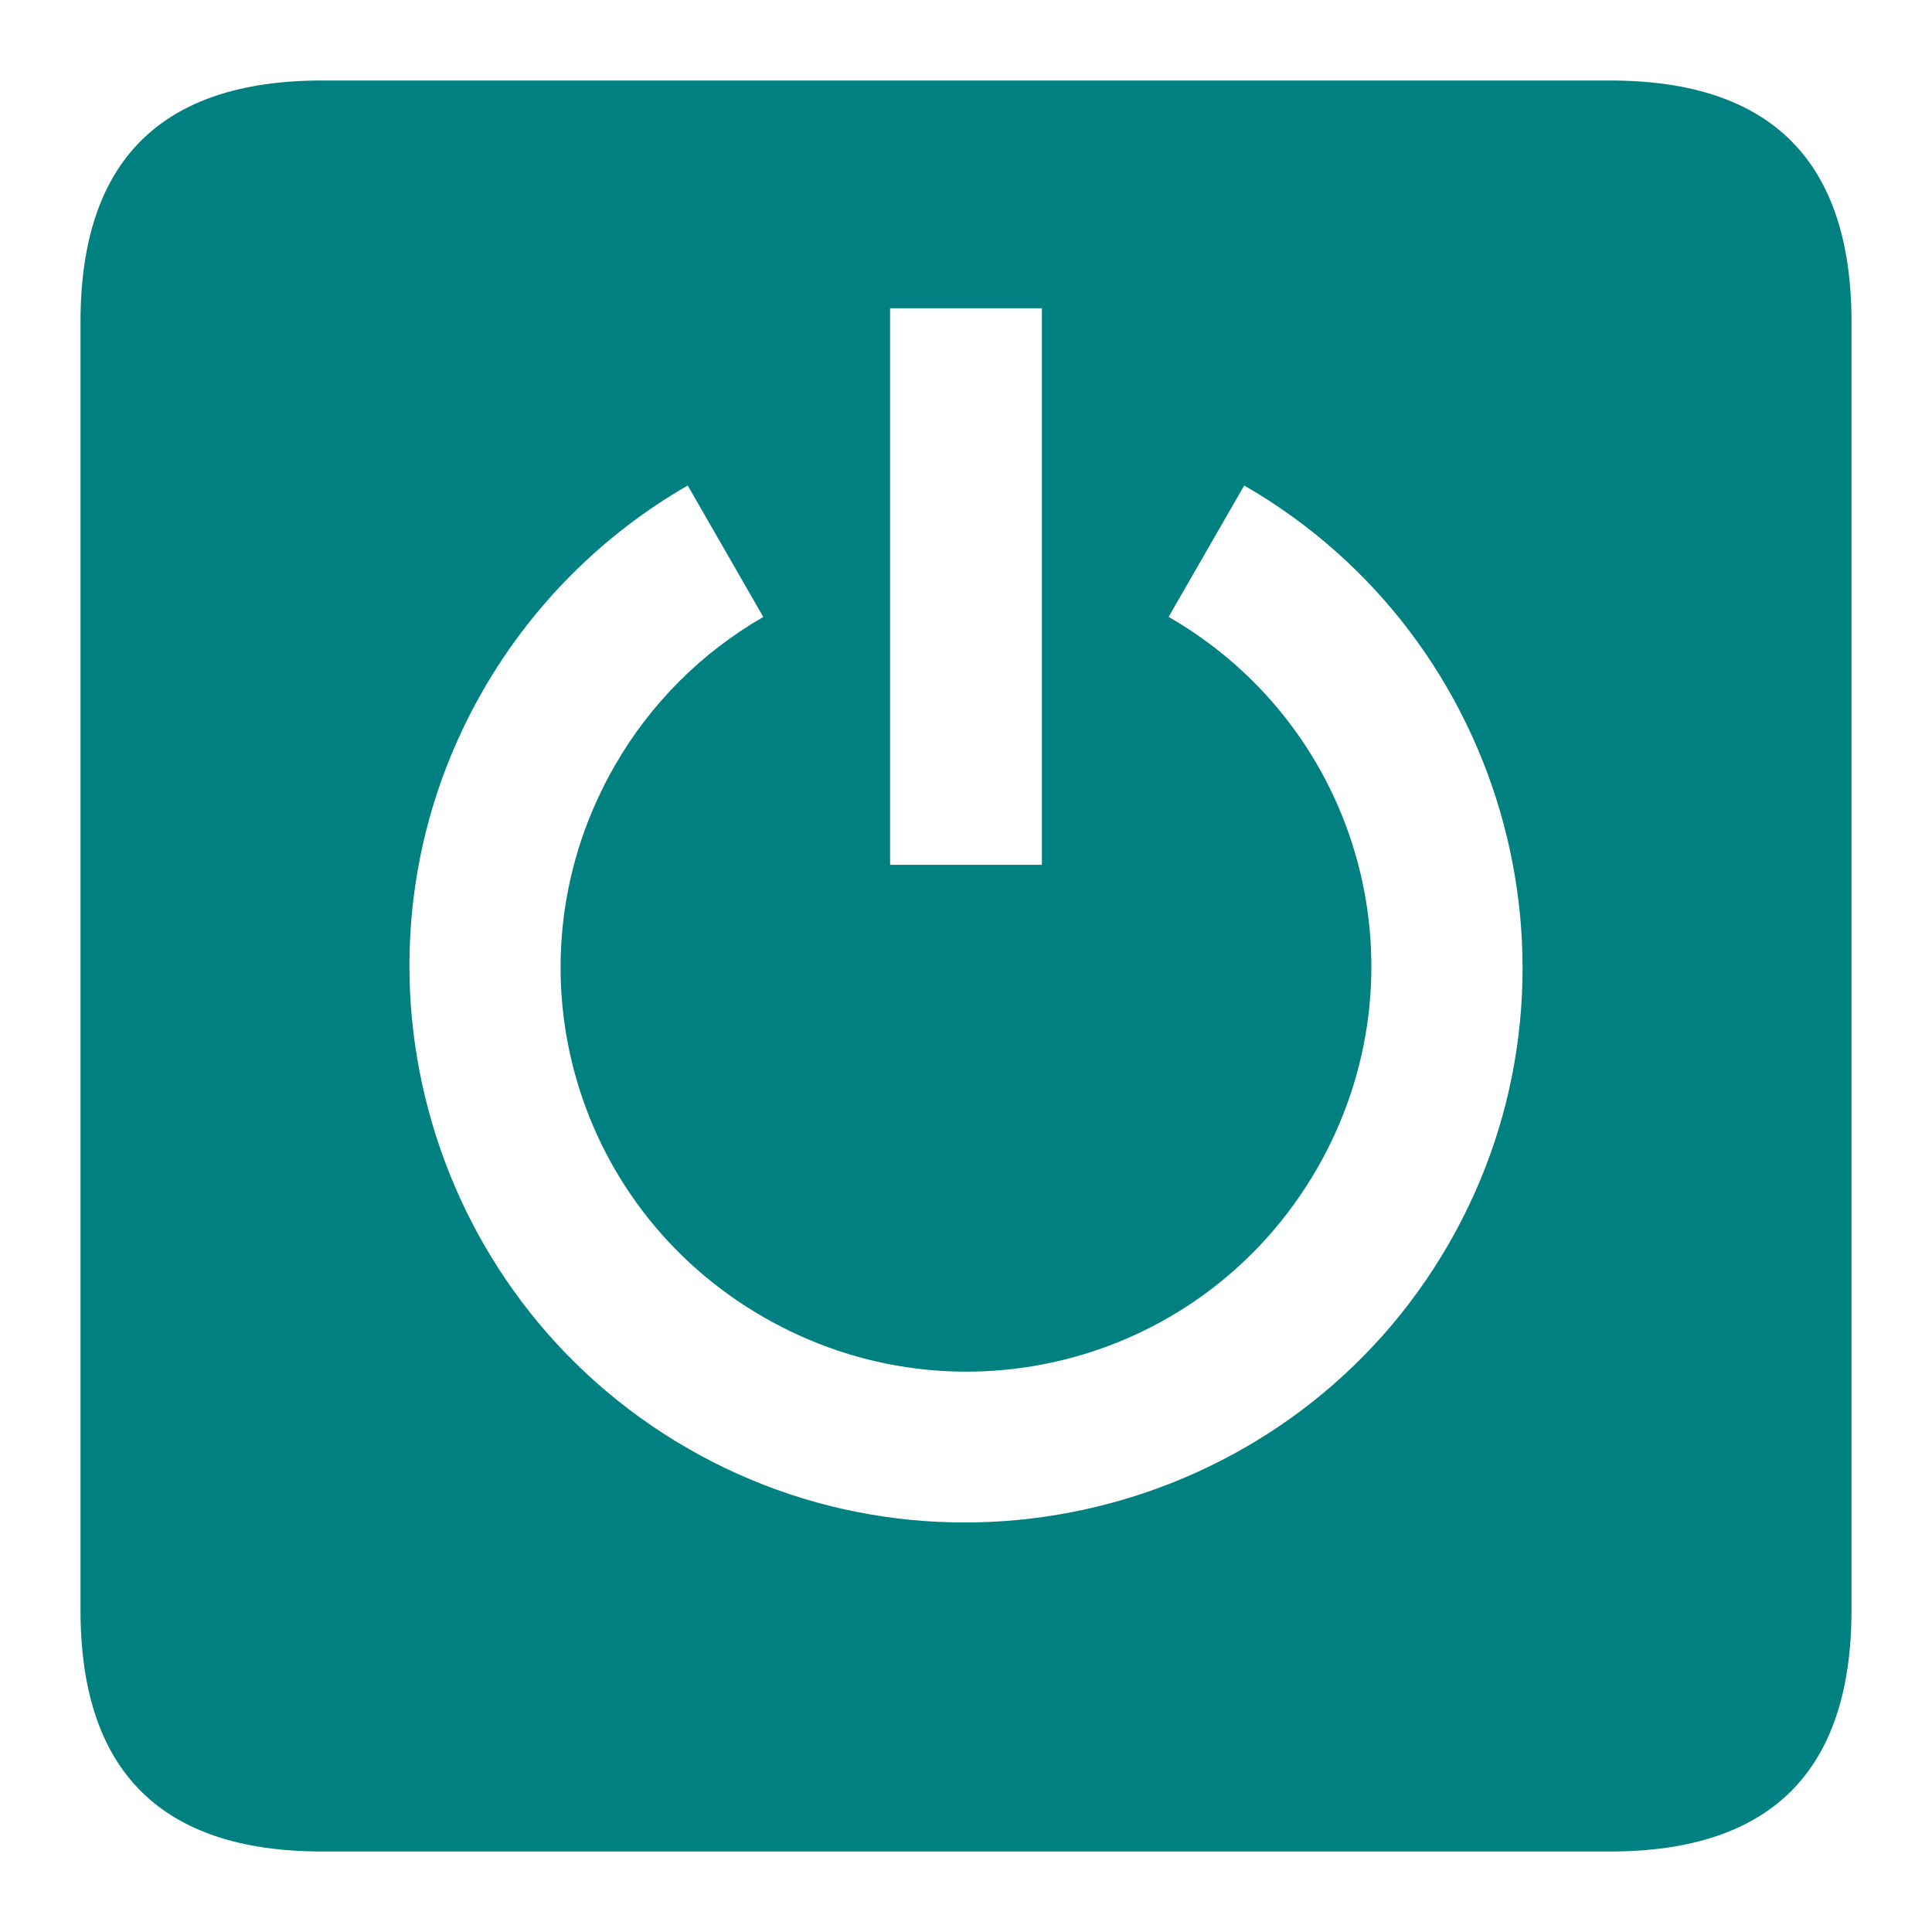
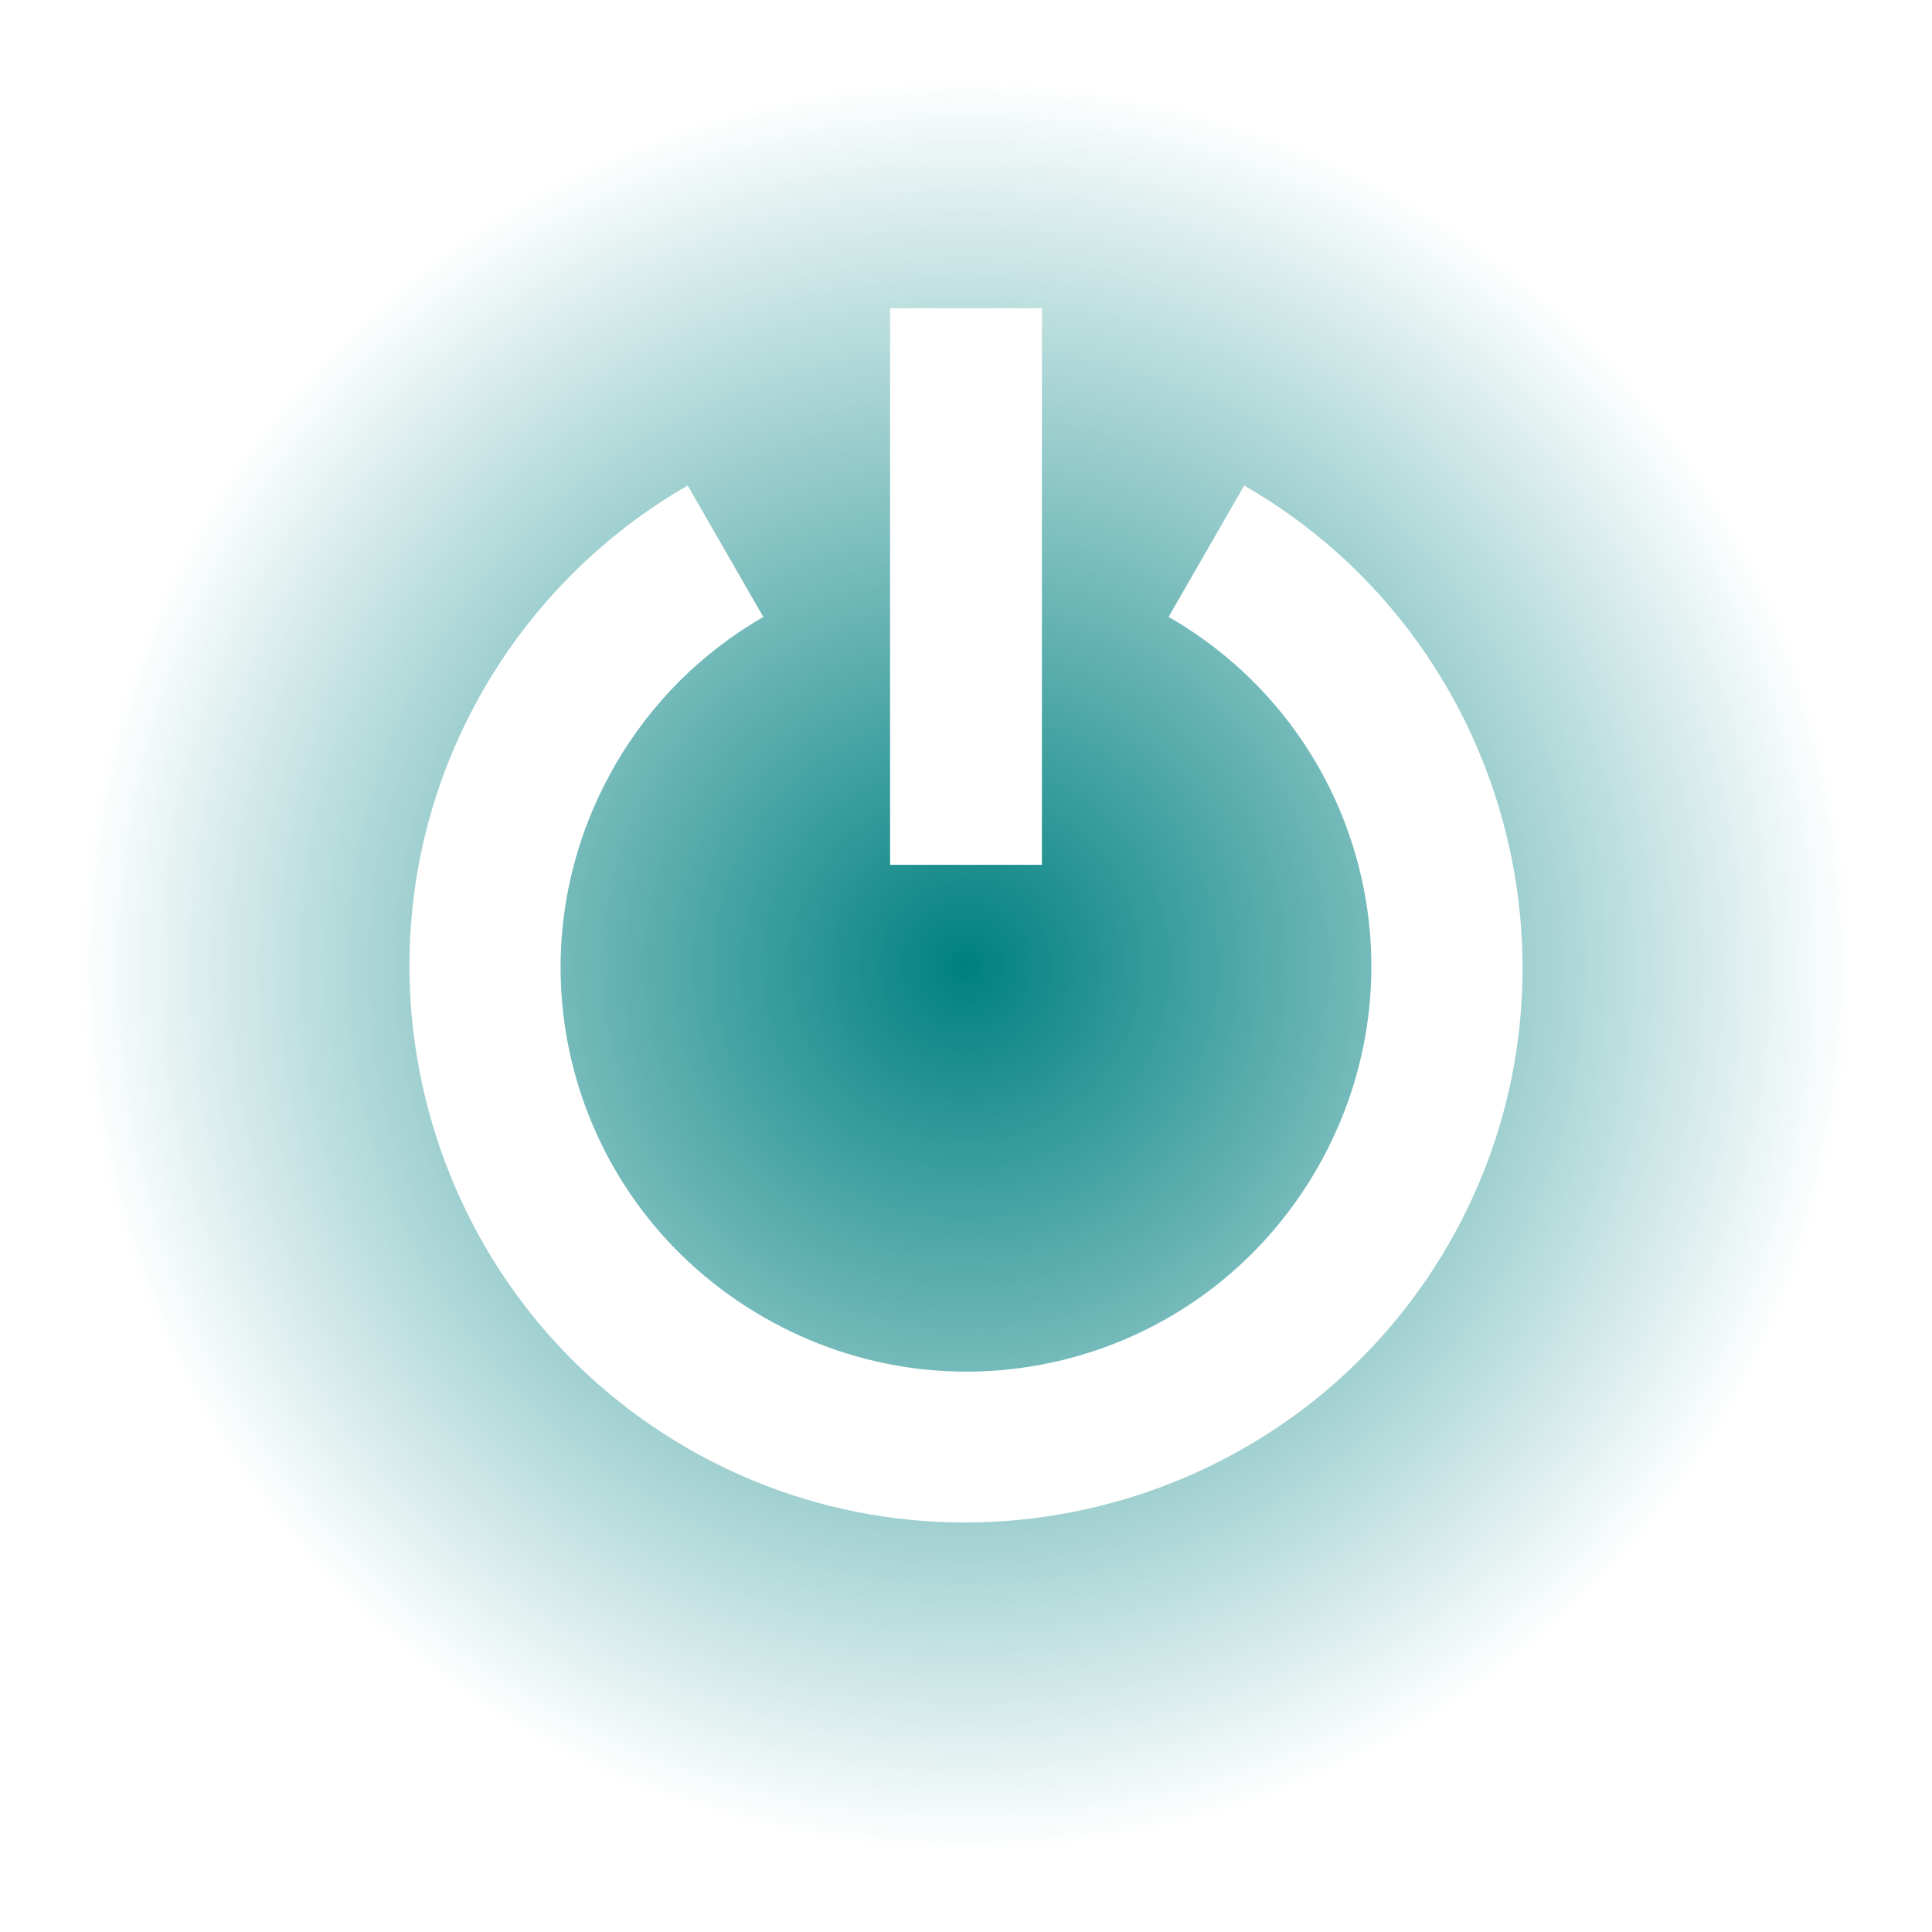
<svg xmlns="http://www.w3.org/2000/svg" xmlns:xlink="http://www.w3.org/1999/xlink" id="svg3738" height="24" width="24" version="1.1">
  <defs id="defs8">
+     <linearGradient id="linearGradient956">
+       <stop style="stop-color:#008080;stop-opacity:1;" offset="0" id="stop952" />
+       <stop style="stop-color:#008080;stop-opacity:0;" offset="1" id="stop954" />
+     </linearGradient>
+     <linearGradient id="linearGradient948">
+       <stop style="stop-color:#008080;stop-opacity:1;" offset="0" id="stop944" />
+       <stop style="stop-color:#008080;stop-opacity:0;" offset="1" id="stop946" />
+     </linearGradient>
+     <linearGradient id="linearGradient940">
+       <stop style="stop-color:#008080;stop-opacity:1;" offset="0" id="stop936" />
+       <stop style="stop-color:#008080;stop-opacity:0;" offset="1" id="stop938" />
+     </linearGradient>
+     <linearGradient id="linearGradient932">
+       <stop style="stop-color:#008080;stop-opacity:1;" offset="0" id="stop928" />
+       <stop style="stop-color:#008080;stop-opacity:0;" offset="1" id="stop930" />
+     </linearGradient>
+     <linearGradient id="linearGradient924">
+       <stop style="stop-color:#008080;stop-opacity:1;" offset="0" id="stop920" />
+       <stop style="stop-color:#008080;stop-opacity:0;" offset="1" id="stop922" />
+     </linearGradient>
+     <linearGradient id="linearGradient916">
+       <stop style="stop-color:#008080;stop-opacity:1;" offset="0" id="stop912" />
+       <stop style="stop-color:#008080;stop-opacity:0;" offset="1" id="stop914" />
+     </linearGradient>
+     <linearGradient id="linearGradient908">
+       <stop style="stop-color:#008080;stop-opacity:1;" offset="0" id="stop904" />
+       <stop style="stop-color:#008080;stop-opacity:0;" offset="1" id="stop906" />
+     </linearGradient>
+     <linearGradient id="linearGradient900">
+       <stop style="stop-color:#008080;stop-opacity:1;" offset="0" id="stop896" />
+       <stop style="stop-color:#008080;stop-opacity:0;" offset="1" id="stop898" />
+     </linearGradient>
+     <linearGradient id="linearGradient892">
+       <stop style="stop-color:#008080;stop-opacity:1;" offset="0" id="stop888" />
+       <stop style="stop-color:#008080;stop-opacity:0;" offset="1" id="stop890" />
+     </linearGradient>
+     <linearGradient id="linearGradient884">
+       <stop style="stop-color:#008080;stop-opacity:1;" offset="0" id="stop880" />
+       <stop style="stop-color:#008080;stop-opacity:0;" offset="1" id="stop882" />
+     </linearGradient>
    <linearGradient id="linearGradient4300-1">
      <stop id="stop4302-0" offset="0" style="stop-color:#8e44ad;stop-opacity:1" />
      <stop id="stop4304-6" offset="1" style="stop-color:#9b59b6;stop-opacity:1" />
    </linearGradient>
    <linearGradient id="linearGradient4227">
      <stop style="stop-color:#292c2f;stop-opacity:1" offset="0" id="stop4229" />
      <stop style="stop-color:#000000;stop-opacity:0;" offset="1" id="stop4231" />
    </linearGradient>
    <linearGradient id="linearGradient4298">
      <stop style="stop-color:#b985ce;stop-opacity:1" offset="0" id="stop4300" />
      <stop style="stop-color:#e2cdeb;stop-opacity:1" offset="1" id="stop4302" />
    </linearGradient>
    <linearGradient id="linearGradient4143">
      <stop id="stop4145" offset="0" style="stop-color:#197cf1;stop-opacity:1" />
      <stop id="stop4147" offset="1" style="stop-color:#20bcfa;stop-opacity:1" />
    </linearGradient>
    <linearGradient id="linearGradient4290">
      <stop style="stop-color:#7cbaf8;stop-opacity:1" offset="0" id="stop4292" />
      <stop style="stop-color:#f4fcff;stop-opacity:1" offset="1" id="stop4326" />
    </linearGradient>
    <linearGradient gradientUnits="userSpaceOnUse" y2="23" x2="23" y1="9" x1="9" id="linearGradient5159" xlink:href="#linearGradient4227" gradientTransform="translate(513,529.3622)" />
    <linearGradient gradientUnits="userSpaceOnUse" y2="24" x2="24" y1="9" x1="9" id="linearGradient5161" xlink:href="#linearGradient4227" gradientTransform="translate(353,529.3622)" />
    <linearGradient xlink:href="#linearGradient4143" id="linearGradient5163" gradientUnits="userSpaceOnUse" x1="400.571" y1="545.798" x2="400.571" y2="517.798" gradientTransform="matrix(1.071428,0,0,1.071428,67.81633,-24.42134)" />
    <linearGradient gradientUnits="userSpaceOnUse" y2="23" x2="23" y1="9" x1="9" id="linearGradient5165" xlink:href="#linearGradient4227" gradientTransform="translate(481,529.3622)" />
    <linearGradient xlink:href="#linearGradient4290" id="linearGradient5167" gradientUnits="userSpaceOnUse" gradientTransform="translate(-403.8829,-580.9018)" x1="579.883" y1="604.902" x2="579.883" y2="588.902" />
    <linearGradient gradientUnits="userSpaceOnUse" y2="24" x2="25" y1="8" x1="9" id="linearGradient5169" xlink:href="#linearGradient4227" gradientTransform="translate(385,529.3622)" />
    <linearGradient gradientUnits="userSpaceOnUse" y2="517.798" x2="400.571" y1="545.798" x1="400.571" id="linearGradient5171" xlink:href="#linearGradient4143" gradientTransform="matrix(1.071428,0,0,1.071428,131.8163,-24.42134)" />
    <linearGradient gradientUnits="userSpaceOnUse" y2="25" x2="25" y1="9" x1="9" id="linearGradient5173" xlink:href="#linearGradient4227" gradientTransform="translate(545,529.3622)" />
    <linearGradient gradientUnits="userSpaceOnUse" y2="9" x2="16" y1="23" x1="16" id="linearGradient5175" xlink:href="#linearGradient4290" gradientTransform="translate(545,529.3622)" />
    <linearGradient gradientTransform="translate(449,529.3622)" xlink:href="#linearGradient4227" id="linearGradient5177" x1="9" y1="9" x2="23" y2="23" gradientUnits="userSpaceOnUse" />
    <linearGradient gradientUnits="userSpaceOnUse" y2="517.798" x2="400.571" y1="545.798" x1="400.571" id="linearGradient5179" xlink:href="#linearGradient4300-1" gradientTransform="matrix(1.071428,0,0,1.071428,-92.18367,-24.42134)" />
    <linearGradient gradientUnits="userSpaceOnUse" y2="24" x2="24" y1="9" x1="9" id="linearGradient5181" xlink:href="#linearGradient4227" gradientTransform="translate(321,529.3622)" />
    <linearGradient gradientUnits="userSpaceOnUse" y2="9" x2="16" y1="23" x1="16" id="linearGradient5183" xlink:href="#linearGradient4298" gradientTransform="translate(321,529.3622)" />
    <clipPath id="clipPath3824-3-5" clipPathUnits="userSpaceOnUse">
      <path id="path3826-8-9" d="m 205,183.36 0,33 27,0 0,-33 -27,0 z m 12.562,4.406 1.609,1.578 4.688,4.688 0.641,0.672 -0.641,0.672 -4.422,4.422 0,0.125 4.422,4.422 0.641,0.672 -0.641,0.672 -4.688,4.688 -1.609,1.578 0,-2.25 0,-8.031 -4.016,4.016 -1.344,-1.344 4.484,-4.484 -4.484,-4.484 1.344,-1.344 4.016,4.016 0,-8.031 0,-2.25 z m 1.875,4.531 0,4.812 2.406,-2.406 -2.406,-2.406 z m 0,10.312 0,4.812 2.406,-2.406 -2.406,-2.406 z" style="color:#000000;opacity:0.581;fill:#ff0000" />
    </clipPath>
+     <radialGradient xlink:href="#linearGradient884" id="radialGradient886" cx="12" cy="12" fx="12" fy="12" r="11" gradientUnits="userSpaceOnUse" />
+     <radialGradient xlink:href="#linearGradient892" id="radialGradient894" cx="42" cy="12" fx="42" fy="12" r="11" gradientUnits="userSpaceOnUse" />
+     <radialGradient xlink:href="#linearGradient900" id="radialGradient902" cx="72" cy="12" fx="72" fy="12" r="11" gradientUnits="userSpaceOnUse" />
+     <radialGradient xlink:href="#linearGradient908" id="radialGradient910" cx="102" cy="12" fx="102" fy="12" r="11" gradientUnits="userSpaceOnUse" />
+     <radialGradient xlink:href="#linearGradient916" id="radialGradient918" cx="132" cy="12" fx="132" fy="12" r="11" gradientUnits="userSpaceOnUse" />
+     <radialGradient xlink:href="#linearGradient924" id="radialGradient926" cx="162" cy="12" fx="162" fy="12" r="11" gradientUnits="userSpaceOnUse" />
+     <radialGradient xlink:href="#linearGradient932" id="radialGradient934" cx="192" cy="12" fx="192" fy="12" r="11" gradientUnits="userSpaceOnUse" />
+     <radialGradient xlink:href="#linearGradient940" id="radialGradient942" cx="222" cy="12" fx="222" fy="12" r="11" gradientUnits="userSpaceOnUse" />
+     <radialGradient xlink:href="#linearGradient948" id="radialGradient950" cx="252" cy="12" fx="252" fy="12" r="11" gradientUnits="userSpaceOnUse" />
+     <radialGradient xlink:href="#linearGradient956" id="radialGradient958" cx="282" cy="12" fx="282" fy="12" r="11" gradientUnits="userSpaceOnUse" />
  </defs>
  <path id="path5169" style="display:none;fill:#cccccc" d="m 218,184.86 c -9,0 -10,0 -10,6 l 0,18 c 0,6 1,6 10,6 l 1,0 c 9,0 10,0 10,-6 l 0,-18 c 0,-6 -1,-6 -10,-6 z" clip-path="url(#clipPath3824-3-5)" transform="matrix(0.5333333,0,0,0.5333333,71.46667,-94.59201)" />
  <text xml:space="preserve" style="font-style:normal;font-weight:normal;line-height:0%;font-family:sans-serif;letter-spacing:0px;word-spacing:0px;fill:#000000;fill-opacity:1;stroke:none;stroke-width:1px;stroke-linecap:butt;stroke-linejoin:miter;stroke-opacity:1" x="253" y="-3" id="text5604">
    <tspan id="tspan5606" x="253" y="-3" style="font-size:40px;line-height:1.25"> </tspan>
  </text>
  <text xml:space="preserve" style="font-style:normal;font-weight:normal;line-height:0%;font-family:sans-serif;letter-spacing:0px;word-spacing:0px;fill:#000000;fill-opacity:1;stroke:none;stroke-width:1px;stroke-linecap:butt;stroke-linejoin:miter;stroke-opacity:1" x="253" y="-3" id="text5604-1">
    <tspan id="tspan5606-5" x="253" y="-3" style="font-size:40px;line-height:1.25"> </tspan>
  </text>
  <g id="system-log-out">
    <rect y="0" x="30" height="24" width="24" id="rect4570-7" style="color:#000000;display:inline;overflow:visible;visibility:visible;opacity:0.01;fill:#000000;fill-opacity:0.004;stroke:none;stroke-width:5;marker:none;enable-background:accumulate" />
-     <path d="m 34,1 16,0 c 2,0 3,1 3,3 l 0,16 c 0,2 -1,3 -3,3 l -16,0 c -2,0 -3,-1 -3,-3 L 31,4 c 0,-2 1,-3 3,-3 z m 12.193,5.515 c -2.478,-1.902 -5.931,-1.902 -8.409,0 -3.019,2.318 -3.593,6.672 -1.277,9.692 2.316,3.021 6.667,3.596 9.686,1.278 L 45.046,15.987 c -2.211,1.697 -5.351,1.285 -7.047,-0.927 -1.696,-2.212 -1.278,-5.348 0.932,-7.046 1.808,-1.388 4.306,-1.394 6.114,-0.005 l 1.147,-1.493 z m 0.415,2.591 c -0.11,0.066 -0.165,0.948 -0.192,1.952 l -3.166,0 0,1.884 3.166,0 c 0.027,1.004 0.082,1.886 0.192,1.952 0.289,0.174 4.82,-2.547 4.82,-2.894 0,-0.347 -4.531,-3.068 -4.82,-2.894 z" style="color:#000000;display:inline;overflow:visible;visibility:visible;fill:#008080;fill-opacity:1;fill-rule:evenodd;stroke:none;stroke-width:9;marker:none;enable-background:accumulate" id="rect4747-6-8" />
+     <path d="m 34,1 16,0 c 2,0 3,1 3,3 l 0,16 c 0,2 -1,3 -3,3 l -16,0 c -2,0 -3,-1 -3,-3 L 31,4 c 0,-2 1,-3 3,-3 z m 12.193,5.515 c -2.478,-1.902 -5.931,-1.902 -8.409,0 -3.019,2.318 -3.593,6.672 -1.277,9.692 2.316,3.021 6.667,3.596 9.686,1.278 L 45.046,15.987 c -2.211,1.697 -5.351,1.285 -7.047,-0.927 -1.696,-2.212 -1.278,-5.348 0.932,-7.046 1.808,-1.388 4.306,-1.394 6.114,-0.005 l 1.147,-1.493 z m 0.415,2.591 c -0.11,0.066 -0.165,0.948 -0.192,1.952 l -3.166,0 0,1.884 3.166,0 c 0.027,1.004 0.082,1.886 0.192,1.952 0.289,0.174 4.82,-2.547 4.82,-2.894 0,-0.347 -4.531,-3.068 -4.82,-2.894 z" style="color:#000000;display:inline;overflow:visible;visibility:visible;fill:url(#radialGradient894);fill-opacity:1;fill-rule:evenodd;stroke:none;stroke-width:9;marker:none;enable-background:accumulate" id="rect4747-6-8" />
  </g>
  <g id="system-reboot">
    <rect y="0" x="60" height="24" width="24" id="rect4570-72" style="color:#000000;display:inline;overflow:visible;visibility:visible;opacity:0.01;fill:#000000;fill-opacity:0.004;stroke:none;stroke-width:5;marker:none;enable-background:accumulate" />
-     <path d="m 64,1 16,0 c 2,0 3,1 3,3 l 0,16 c 0,2 -1,3 -3,3 l -16,0 c -2,0 -3,-1 -3,-3 L 61,4 c 0,-2 1,-3 3,-3 z m 7.988,4.091 c -1.769,-7.86e-4 -3.537,0.671 -4.882,2.018 -2.688,2.693 -2.69,7.086 0,9.78 2.69,2.694 7.075,2.698 9.763,0.005 l -1.332,-1.337 c -1.969,1.972 -5.128,1.971 -7.098,-7.86e-4 -1.969,-1.973 -1.97,-5.138 -0.002,-7.11 1.907,-1.91 4.928,-1.963 6.906,-0.172 -0.788,0.824 -1.466,1.586 -1.432,1.725 0.087,0.348 5.546,1.713 5.807,1.452 C 79.98,11.19 78.616,5.73 78.267,5.643 78.137,5.61 77.446,6.221 76.682,6.944 75.362,5.715 73.677,5.093 71.988,5.092 Z" style="color:#000000;display:inline;overflow:visible;visibility:visible;fill:#008080;fill-opacity:1;fill-rule:evenodd;stroke:none;stroke-width:3;marker:none;enable-background:accumulate" id="path4984-0-94-2" />
+     <path d="m 64,1 16,0 c 2,0 3,1 3,3 l 0,16 c 0,2 -1,3 -3,3 l -16,0 c -2,0 -3,-1 -3,-3 L 61,4 c 0,-2 1,-3 3,-3 z m 7.988,4.091 c -1.769,-7.86e-4 -3.537,0.671 -4.882,2.018 -2.688,2.693 -2.69,7.086 0,9.78 2.69,2.694 7.075,2.698 9.763,0.005 l -1.332,-1.337 c -1.969,1.972 -5.128,1.971 -7.098,-7.86e-4 -1.969,-1.973 -1.97,-5.138 -0.002,-7.11 1.907,-1.91 4.928,-1.963 6.906,-0.172 -0.788,0.824 -1.466,1.586 -1.432,1.725 0.087,0.348 5.546,1.713 5.807,1.452 C 79.98,11.19 78.616,5.73 78.267,5.643 78.137,5.61 77.446,6.221 76.682,6.944 75.362,5.715 73.677,5.093 71.988,5.092 Z" style="color:#000000;display:inline;overflow:visible;visibility:visible;fill:url(#radialGradient902);fill-opacity:1;fill-rule:evenodd;stroke:none;stroke-width:3;marker:none;enable-background:accumulate" id="path4984-0-94-2" />
  </g>
  <g id="system-shutdown">
    <rect y="0" x="0" height="24" width="24" id="rect4570" style="color:#000000;display:inline;overflow:visible;visibility:visible;opacity:0.01;fill:#000000;fill-opacity:0.004;stroke:none;stroke-width:5;marker:none;enable-background:accumulate" />
-     <path d="m 11.057,3.829 1.886,0 0,6.914 -1.886,0 z M 8.543,6.031 c -1.052,0.606 -1.927,1.48 -2.534,2.53 -1.905,3.293 -0.765,7.53 2.534,9.431 3.299,1.901 7.543,0.763 9.448,-2.53 1.905,-3.293 0.765,-7.53 -2.535,-9.431 l -0.939,1.632 c 2.416,1.392 3.233,4.45 1.839,6.862 -1.395,2.411 -4.458,3.228 -6.874,1.835 C 7.067,14.968 6.249,11.91 7.644,9.499 8.085,8.736 8.718,8.104 9.482,7.664 Z M 4,1 20,1 c 2,0 3,1 3,3 l 0,16 c 0,2 -1,3 -3,3 L 4,23 C 2,23 1,22 1,20 L 1,4 C 1,2 2,1 4,1 Z" style="color:#000000;display:inline;overflow:visible;visibility:visible;fill:#008080;fill-opacity:1;fill-rule:evenodd;stroke:none;stroke-width:9;marker:none;enable-background:accumulate" id="rect4747-1-3-0" />
+     <path d="m 11.057,3.829 1.886,0 0,6.914 -1.886,0 z M 8.543,6.031 c -1.052,0.606 -1.927,1.48 -2.534,2.53 -1.905,3.293 -0.765,7.53 2.534,9.431 3.299,1.901 7.543,0.763 9.448,-2.53 1.905,-3.293 0.765,-7.53 -2.535,-9.431 l -0.939,1.632 c 2.416,1.392 3.233,4.45 1.839,6.862 -1.395,2.411 -4.458,3.228 -6.874,1.835 C 7.067,14.968 6.249,11.91 7.644,9.499 8.085,8.736 8.718,8.104 9.482,7.664 Z M 4,1 20,1 c 2,0 3,1 3,3 l 0,16 c 0,2 -1,3 -3,3 L 4,23 C 2,23 1,22 1,20 L 1,4 C 1,2 2,1 4,1 Z" style="color:#000000;display:inline;overflow:visible;visibility:visible;fill:url(#radialGradient886);fill-opacity:1;fill-rule:evenodd;stroke:none;stroke-width:9;marker:none;enable-background:accumulate" id="rect4747-1-3-0" />
  </g>
  <g id="system-lock-screen">
    <rect y="0" x="150" height="24" width="24" id="rect4570-7-5" style="color:#000000;display:inline;overflow:visible;visibility:visible;opacity:0.01;fill:#000000;fill-opacity:0.004;stroke:none;stroke-width:5;marker:none;enable-background:accumulate" />
-     <path d="m 154,1 16,0 c 2,0 3,1 3,3 l 0,16 c 0,2 -1,3 -3,3 l -16,0 c -2,0 -3,-1 -3,-3 l 0,-16 c 0,-2 1,-3 3,-3 z m 8,11 c 0.911,0 1.65,0.703 1.65,1.571 0,0.581 -0.332,1.087 -0.825,1.359 l 0,2.046 -1.65,0 0,-2.046 c -0.493,-0.272 -0.825,-0.778 -0.825,-1.359 0,-0.868 0.739,-1.571 1.65,-1.571 z m 0,-7.071 c -1.969,0 -3.576,1.53 -3.576,3.405 l 0,1.888 c -1.651,0.133 -1.91,0.606 -1.924,2.328 l 0,2.07 0,2.069 c 0.02,2.364 0.468,2.383 4.4,2.383 l 2.201,0 c 3.931,0 4.38,-0.02 4.4,-2.383 l 0,-2.069 0,-2.07 c -0.015,-1.722 -0.274,-2.195 -1.924,-2.328 l 0,-1.888 c -7.9e-4,-1.875 -1.607,-3.405 -3.576,-3.405 z m 0,1.309 c 1.231,0 2.201,0.924 2.201,2.096 l 0,1.837 c -0.338,-0.003 -0.69,-0.005 -1.1,-0.005 l -2.201,0 c -0.41,0 -0.761,7.85e-4 -1.099,0.005 l 0,-1.837 c 0,-1.172 0.968,-2.096 2.199,-2.096 z" style="color:#000000;text-indent:0;text-transform:none;block-progression:tb;fill:#008080;fill-opacity:1;fill-rule:evenodd;color-rendering:auto;image-rendering:auto;shape-rendering:auto" id="rect5190-0-1" />
+     <path d="m 154,1 16,0 c 2,0 3,1 3,3 l 0,16 c 0,2 -1,3 -3,3 l -16,0 c -2,0 -3,-1 -3,-3 l 0,-16 c 0,-2 1,-3 3,-3 z m 8,11 c 0.911,0 1.65,0.703 1.65,1.571 0,0.581 -0.332,1.087 -0.825,1.359 l 0,2.046 -1.65,0 0,-2.046 c -0.493,-0.272 -0.825,-0.778 -0.825,-1.359 0,-0.868 0.739,-1.571 1.65,-1.571 z m 0,-7.071 c -1.969,0 -3.576,1.53 -3.576,3.405 l 0,1.888 c -1.651,0.133 -1.91,0.606 -1.924,2.328 l 0,2.07 0,2.069 c 0.02,2.364 0.468,2.383 4.4,2.383 l 2.201,0 c 3.931,0 4.38,-0.02 4.4,-2.383 l 0,-2.069 0,-2.07 c -0.015,-1.722 -0.274,-2.195 -1.924,-2.328 l 0,-1.888 c -7.9e-4,-1.875 -1.607,-3.405 -3.576,-3.405 z m 0,1.309 c 1.231,0 2.201,0.924 2.201,2.096 l 0,1.837 c -0.338,-0.003 -0.69,-0.005 -1.1,-0.005 l -2.201,0 c -0.41,0 -0.761,7.85e-4 -1.099,0.005 l 0,-1.837 c 0,-1.172 0.968,-2.096 2.199,-2.096 z" style="color:#000000;text-indent:0;text-transform:none;block-progression:tb;fill:url(#radialGradient926);fill-opacity:1;fill-rule:evenodd;color-rendering:auto;image-rendering:auto;shape-rendering:auto" id="rect5190-0-1" />
  </g>
  <g id="system-suspend">
    <rect y="0" x="180" height="24" width="24" id="rect4570-72-4" style="color:#000000;display:inline;overflow:visible;visibility:visible;opacity:0.01;fill:#000000;fill-opacity:0.004;stroke:none;stroke-width:5;marker:none;enable-background:accumulate" />
-     <path d="m 193.776,5.335 c -1.172,-0.315 -2.41,-0.316 -3.581,-0.003 -3.676,0.982 -5.865,4.784 -4.877,8.461 0.988,3.677 4.794,5.873 8.47,4.892 3.676,-0.982 5.865,-4.784 4.877,-8.461 l -1.818,0.49 c 0.724,2.693 -0.86,5.433 -3.552,6.152 -2.691,0.719 -5.435,-0.87 -6.158,-3.563 -0.724,-2.693 0.86,-5.433 3.552,-6.152 0.852,-0.228 1.745,-0.227 2.598,0.002 l 0.49,-1.818 z m -1.646,3.102 c 0.374,0.048 0.643,0.278 0.637,0.544 l 0.018,2.234 2.357,0 c 1.05,-0.011 1.004,1.582 -0.046,1.571 l -3.106,0 c -0.429,-3.1e-5 -0.776,-0.243 -0.776,-0.544 l 0,-3.262 c -0.008,-0.345 0.438,-0.608 0.922,-0.544 z M 184,1 200,1 c 2,0 3,1 3,3 l 0,16 c 0,2 -1,3 -3,3 l -16,0 c -2,0 -3,-1 -3,-3 l 0,-16 c 0,-2 1,-3 3,-3 z" style="color:#000000;font-style:normal;font-variant:normal;font-weight:normal;font-stretch:normal;font-size:xx-small;line-height:normal;font-family:sans-serif;-inkscape-font-specification:sans-serif;text-indent:0;text-align:start;text-decoration:none;text-decoration-line:none;letter-spacing:normal;word-spacing:normal;text-transform:none;direction:ltr;block-progression:tb;writing-mode:lr-tb;baseline-shift:baseline;text-anchor:start;clip-rule:nonzero;display:inline;overflow:visible;visibility:visible;color-interpolation:sRGB;color-interpolation-filters:linearRGB;fill:#008080;fill-opacity:1;fill-rule:evenodd;stroke:none;stroke-width:10.425;marker:none;color-rendering:auto;image-rendering:auto;shape-rendering:auto;text-rendering:auto;enable-background:accumulate" id="path13-9-1-11-0" />
+     <path d="m 193.776,5.335 c -1.172,-0.315 -2.41,-0.316 -3.581,-0.003 -3.676,0.982 -5.865,4.784 -4.877,8.461 0.988,3.677 4.794,5.873 8.47,4.892 3.676,-0.982 5.865,-4.784 4.877,-8.461 l -1.818,0.49 c 0.724,2.693 -0.86,5.433 -3.552,6.152 -2.691,0.719 -5.435,-0.87 -6.158,-3.563 -0.724,-2.693 0.86,-5.433 3.552,-6.152 0.852,-0.228 1.745,-0.227 2.598,0.002 l 0.49,-1.818 z m -1.646,3.102 c 0.374,0.048 0.643,0.278 0.637,0.544 l 0.018,2.234 2.357,0 c 1.05,-0.011 1.004,1.582 -0.046,1.571 l -3.106,0 c -0.429,-3.1e-5 -0.776,-0.243 -0.776,-0.544 l 0,-3.262 c -0.008,-0.345 0.438,-0.608 0.922,-0.544 z M 184,1 200,1 c 2,0 3,1 3,3 l 0,16 c 0,2 -1,3 -3,3 l -16,0 c -2,0 -3,-1 -3,-3 l 0,-16 c 0,-2 1,-3 3,-3 z" style="color:#000000;font-style:normal;font-variant:normal;font-weight:normal;font-stretch:normal;font-size:xx-small;line-height:normal;font-family:sans-serif;-inkscape-font-specification:sans-serif;text-indent:0;text-align:start;text-decoration:none;text-decoration-line:none;letter-spacing:normal;word-spacing:normal;text-transform:none;direction:ltr;block-progression:tb;writing-mode:lr-tb;baseline-shift:baseline;text-anchor:start;clip-rule:nonzero;display:inline;overflow:visible;visibility:visible;color-interpolation:sRGB;color-interpolation-filters:linearRGB;fill:url(#radialGradient934);fill-opacity:1;fill-rule:evenodd;stroke:none;stroke-width:10.425;marker:none;color-rendering:auto;image-rendering:auto;shape-rendering:auto;text-rendering:auto;enable-background:accumulate" id="path13-9-1-11-0" />
  </g>
  <g id="system-suspend-hibernate">
    <rect y="0" x="210" height="24" width="24" id="rect4570-7-1-0" style="color:#000000;display:inline;overflow:visible;visibility:visible;opacity:0.01;fill:#000000;fill-opacity:0.004;stroke:none;stroke-width:5;marker:none;enable-background:accumulate" />
-     <path d="m 223.776,5.335 c -1.172,-0.315 -2.41,-0.316 -3.581,-0.003 -3.676,0.982 -5.865,4.784 -4.877,8.461 0.988,3.677 4.794,5.873 8.47,4.892 3.676,-0.982 5.865,-4.784 4.877,-8.461 l -1.818,0.49 c 0.724,2.693 -0.86,5.433 -3.552,6.152 -2.691,0.719 -5.435,-0.87 -6.158,-3.563 -0.724,-2.693 0.86,-5.433 3.552,-6.152 0.852,-0.228 1.745,-0.227 2.598,0.002 l 0.49,-1.818 z m -1.646,3.102 c 0.374,0.048 0.643,0.278 0.637,0.544 l 0.018,2.234 2.357,0 c 1.05,-0.011 1.004,1.582 -0.046,1.571 l -3.106,0 c -0.429,-3.1e-5 -0.776,-0.243 -0.776,-0.544 l 0,-3.262 c -0.008,-0.345 0.438,-0.608 0.922,-0.544 z M 226.321,6.5 c -0.651,0 -1.179,0.528 -1.179,1.179 0,0.651 0.528,1.179 1.179,1.179 0.651,0 1.179,-0.528 1.179,-1.179 0,-0.651 -0.528,-1.179 -1.179,-1.179 z M 214,1 230,1 c 2,0 3,1 3,3 l 0,16 c 0,2 -1,3 -3,3 l -16,0 c -2,0 -3,-1 -3,-3 l 0,-16 c 0,-2 1,-3 3,-3 z" style="color:#000000;font-style:normal;font-variant:normal;font-weight:normal;font-stretch:normal;font-size:xx-small;line-height:normal;font-family:sans-serif;-inkscape-font-specification:sans-serif;text-indent:0;text-align:start;text-decoration:none;text-decoration-line:none;letter-spacing:normal;word-spacing:normal;text-transform:none;direction:ltr;block-progression:tb;writing-mode:lr-tb;baseline-shift:baseline;text-anchor:start;clip-rule:nonzero;display:inline;overflow:visible;visibility:visible;color-interpolation:sRGB;color-interpolation-filters:linearRGB;fill:#008080;fill-opacity:1;fill-rule:evenodd;stroke:none;stroke-width:10.425;marker:none;color-rendering:auto;image-rendering:auto;shape-rendering:auto;text-rendering:auto;enable-background:accumulate" id="path13-9-1-5-0-0" />
+     <path d="m 223.776,5.335 c -1.172,-0.315 -2.41,-0.316 -3.581,-0.003 -3.676,0.982 -5.865,4.784 -4.877,8.461 0.988,3.677 4.794,5.873 8.47,4.892 3.676,-0.982 5.865,-4.784 4.877,-8.461 l -1.818,0.49 c 0.724,2.693 -0.86,5.433 -3.552,6.152 -2.691,0.719 -5.435,-0.87 -6.158,-3.563 -0.724,-2.693 0.86,-5.433 3.552,-6.152 0.852,-0.228 1.745,-0.227 2.598,0.002 l 0.49,-1.818 z m -1.646,3.102 c 0.374,0.048 0.643,0.278 0.637,0.544 l 0.018,2.234 2.357,0 c 1.05,-0.011 1.004,1.582 -0.046,1.571 l -3.106,0 c -0.429,-3.1e-5 -0.776,-0.243 -0.776,-0.544 l 0,-3.262 c -0.008,-0.345 0.438,-0.608 0.922,-0.544 z M 226.321,6.5 c -0.651,0 -1.179,0.528 -1.179,1.179 0,0.651 0.528,1.179 1.179,1.179 0.651,0 1.179,-0.528 1.179,-1.179 0,-0.651 -0.528,-1.179 -1.179,-1.179 z M 214,1 230,1 c 2,0 3,1 3,3 l 0,16 c 0,2 -1,3 -3,3 l -16,0 c -2,0 -3,-1 -3,-3 l 0,-16 c 0,-2 1,-3 3,-3 z" style="color:#000000;font-style:normal;font-variant:normal;font-weight:normal;font-stretch:normal;font-size:xx-small;line-height:normal;font-family:sans-serif;-inkscape-font-specification:sans-serif;text-indent:0;text-align:start;text-decoration:none;text-decoration-line:none;letter-spacing:normal;word-spacing:normal;text-transform:none;direction:ltr;block-progression:tb;writing-mode:lr-tb;baseline-shift:baseline;text-anchor:start;clip-rule:nonzero;display:inline;overflow:visible;visibility:visible;color-interpolation:sRGB;color-interpolation-filters:linearRGB;fill:url(#radialGradient942);fill-opacity:1;fill-rule:evenodd;stroke:none;stroke-width:10.425;marker:none;color-rendering:auto;image-rendering:auto;shape-rendering:auto;text-rendering:auto;enable-background:accumulate" id="path13-9-1-5-0-0" />
  </g>
  <g id="system-users">
    <rect y="0" x="120" height="24" width="24" id="rect4570-6" style="color:#000000;display:inline;overflow:visible;visibility:visible;opacity:0.01;fill:#000000;fill-opacity:0.004;stroke:none;stroke-width:5;marker:none;enable-background:accumulate" />
-     <path d="m 130.661,6.733 c -0.006,3.447 -5.174,3.447 -5.18,0 -0.006,-3.46 5.187,-3.46 5.18,0 z m -0.582,2.681 c -0.554,0.538 -1.209,0.783 -2.007,0.783 -0.798,0 -1.456,-0.251 -2.01,-0.789 -0.872,0.314 -1.914,1.112 -1.915,2.506 l -0.003,2.6 c 0,0.471 0.351,0.853 0.786,0.853 l 6.438,0 c 0.07,-0.444 0.294,-0.811 0.634,-1.122 l 0,-2.331 c 0,-1.197 -0.866,-2.207 -1.921,-2.509 z m 8.44,1.809 c -0.006,3.447 -5.174,3.447 -5.18,0 -0.006,-3.46 5.187,-3.46 5.18,0 z m -0.582,2.681 c -0.554,0.538 -1.209,0.783 -2.007,0.783 -0.798,0 -1.456,-0.251 -2.01,-0.789 -0.872,0.314 -1.914,1.112 -1.915,2.506 l -0.003,2.6 c 0,0.471 0.351,0.853 0.786,0.853 l 6.286,0 c 0.435,0 0.786,-0.385 0.786,-0.863 l 0,-2.59 c 0,-1.197 -0.866,-2.207 -1.921,-2.509 z M 124,1 140,1 c 2,0 3,1 3,3 l 0,16 c 0,2 -1,3 -3,3 l -16,0 c -2,0 -3,-1 -3,-3 l 0,-16 c 0,-2 1,-3 3,-3 z" style="color:#bebebe;fill:#008080;fill-opacity:1;fill-rule:evenodd" id="path9180-6-2" />
+     <path d="m 130.661,6.733 c -0.006,3.447 -5.174,3.447 -5.18,0 -0.006,-3.46 5.187,-3.46 5.18,0 z m -0.582,2.681 c -0.554,0.538 -1.209,0.783 -2.007,0.783 -0.798,0 -1.456,-0.251 -2.01,-0.789 -0.872,0.314 -1.914,1.112 -1.915,2.506 l -0.003,2.6 c 0,0.471 0.351,0.853 0.786,0.853 l 6.438,0 c 0.07,-0.444 0.294,-0.811 0.634,-1.122 l 0,-2.331 c 0,-1.197 -0.866,-2.207 -1.921,-2.509 z m 8.44,1.809 c -0.006,3.447 -5.174,3.447 -5.18,0 -0.006,-3.46 5.187,-3.46 5.18,0 z m -0.582,2.681 c -0.554,0.538 -1.209,0.783 -2.007,0.783 -0.798,0 -1.456,-0.251 -2.01,-0.789 -0.872,0.314 -1.914,1.112 -1.915,2.506 l -0.003,2.6 c 0,0.471 0.351,0.853 0.786,0.853 l 6.286,0 c 0.435,0 0.786,-0.385 0.786,-0.863 l 0,-2.59 c 0,-1.197 -0.866,-2.207 -1.921,-2.509 z M 124,1 140,1 c 2,0 3,1 3,3 l 0,16 c 0,2 -1,3 -3,3 l -16,0 c -2,0 -3,-1 -3,-3 l 0,-16 c 0,-2 1,-3 3,-3 z" style="color:#bebebe;fill:url(#radialGradient918);fill-opacity:1;fill-rule:evenodd" id="path9180-6-2" />
  </g>
  <g id="system-switch-user">
    <rect y="0" x="90" height="24" width="24" id="rect4570-7-1" style="color:#000000;display:inline;overflow:visible;visibility:visible;opacity:0.01;fill:#000000;fill-opacity:0.004;stroke:none;stroke-width:5;marker:none;enable-background:accumulate" />
-     <path d="m 94,1 16,0 c 2,0 3,1 3,3 l 0,16 c 0,2 -1,3 -3,3 l -16,0 c -2,0 -3,-1 -3,-3 L 91,4 c 0,-2 1,-3 3,-3 z m 4.507,10.547 c -0.554,0.538 -1.209,0.783 -2.007,0.783 -0.798,0 -1.456,-0.251 -2.01,-0.789 -0.872,0.314 -1.914,1.112 -1.915,2.506 l -0.003,2.6 c 0,0.471 0.351,0.853 0.786,0.853 l 6.286,0 c 0.435,0 0.786,-0.385 0.786,-0.863 l 0,-2.59 c 0,-1.197 -0.866,-2.207 -1.921,-2.509 z m 0.582,-2.681 c -0.005,3.449 -5.175,3.449 -5.18,0 -0.005,-3.459 5.186,-3.459 5.18,0 z M 104.736,7.353 c -0.258,-0.152 -4.308,2.228 -4.308,2.532 0,0.304 4.049,2.682 4.308,2.531 0.092,-0.054 0.139,-0.752 0.166,-1.564 l 3.988,0 0,-1.935 -3.988,0 c -0.026,-0.811 -0.073,-1.509 -0.166,-1.564 z m 2.385,5.076 c -0.092,0.054 -0.139,0.754 -0.166,1.565 l -3.988,0 0,1.934 3.988,0 c 0.026,0.811 0.073,1.509 0.166,1.564 0.258,0.152 4.308,-2.227 4.308,-2.531 0,-0.304 -4.049,-2.684 -4.308,-2.532 z" style="color:#000000;display:inline;overflow:visible;visibility:visible;fill:#008080;fill-opacity:1;fill-rule:evenodd;stroke:none;stroke-width:3;marker:none;enable-background:accumulate" id="path4106-3-4" />
+     <path d="m 94,1 16,0 c 2,0 3,1 3,3 l 0,16 c 0,2 -1,3 -3,3 l -16,0 c -2,0 -3,-1 -3,-3 L 91,4 c 0,-2 1,-3 3,-3 z m 4.507,10.547 c -0.554,0.538 -1.209,0.783 -2.007,0.783 -0.798,0 -1.456,-0.251 -2.01,-0.789 -0.872,0.314 -1.914,1.112 -1.915,2.506 l -0.003,2.6 c 0,0.471 0.351,0.853 0.786,0.853 l 6.286,0 c 0.435,0 0.786,-0.385 0.786,-0.863 l 0,-2.59 c 0,-1.197 -0.866,-2.207 -1.921,-2.509 z m 0.582,-2.681 c -0.005,3.449 -5.175,3.449 -5.18,0 -0.005,-3.459 5.186,-3.459 5.18,0 z M 104.736,7.353 c -0.258,-0.152 -4.308,2.228 -4.308,2.532 0,0.304 4.049,2.682 4.308,2.531 0.092,-0.054 0.139,-0.752 0.166,-1.564 l 3.988,0 0,-1.935 -3.988,0 c -0.026,-0.811 -0.073,-1.509 -0.166,-1.564 z m 2.385,5.076 c -0.092,0.054 -0.139,0.754 -0.166,1.565 l -3.988,0 0,1.934 3.988,0 c 0.026,0.811 0.073,1.509 0.166,1.564 0.258,0.152 4.308,-2.227 4.308,-2.531 0,-0.304 -4.049,-2.684 -4.308,-2.532 z" style="color:#000000;display:inline;overflow:visible;visibility:visible;fill:url(#radialGradient910);fill-opacity:1;fill-rule:evenodd;stroke:none;stroke-width:3;marker:none;enable-background:accumulate" id="path4106-3-4" />
  </g>
  <g id="system-save-session">
    <rect y="0" x="240" height="24" width="24" id="rect4570-72-4-1" style="color:#000000;display:inline;overflow:visible;visibility:visible;opacity:0.01;fill:#000000;fill-opacity:0.004;stroke:none;stroke-width:5;marker:none;enable-background:accumulate" />
-     <path d="m 257.2,17.5 c 0.3,0 0.3,-0.035 0.3,-0.369 l 0,-3.855 c 0,-0.491 0,-0.491 -0.369,-0.491 l -10.227,0 c -0.404,0 -0.404,0 -0.404,0.413 l 0,3.897 c 0,0.404 0,0.404 0.386,0.404 z m 0.3,1.571 c 1.208,0 1.571,-0.398 1.571,-1.571 l 0,-7.52 0,-1.908 0,0 -3.143,-3.143 3.143,3.143 0,0 0,0 0,0 -3.143,-3.143 -9.429,0 c -1.133,0 -1.571,0.45 -1.571,1.571 l 0,11 c 0,1.103 0.45,1.571 1.571,1.571 z m -2.357,-7.857 c 0.495,0 0.786,-0.28 0.786,-0.786 l 0,-3.143 c 0,-0.478 -0.26,-0.786 -0.786,-0.786 l -6.286,0 c -0.462,0 -0.786,0.271 -0.786,0.786 l 0,3.143 c 0,0.497 0.287,0.786 0.786,0.786 z m -1.019,-0.786 c 0.149,0 0.233,-0.078 0.233,-0.213 l 0,-2.722 c 0,-0.123 -0.082,-0.208 -0.239,-0.208 l -1.891,0 c -0.153,0 -0.227,0.069 -0.227,0.202 l 0,2.728 c 0,0.136 0.068,0.213 0.239,0.213 z M 244,1 260,1 c 2,0 3,1 3,3 l 0,16 c 0,2 -1,3 -3,3 l -16,0 c -2,0 -3,-1 -3,-3 l 0,-16 c 0,-2 1,-3 3,-3 z" style="color:#bebebe;fill:#008080;fill-opacity:1;fill-rule:evenodd" id="path4671-0-1-8-2" />
+     <path d="m 257.2,17.5 c 0.3,0 0.3,-0.035 0.3,-0.369 l 0,-3.855 c 0,-0.491 0,-0.491 -0.369,-0.491 l -10.227,0 c -0.404,0 -0.404,0 -0.404,0.413 l 0,3.897 c 0,0.404 0,0.404 0.386,0.404 z m 0.3,1.571 c 1.208,0 1.571,-0.398 1.571,-1.571 l 0,-7.52 0,-1.908 0,0 -3.143,-3.143 3.143,3.143 0,0 0,0 0,0 -3.143,-3.143 -9.429,0 c -1.133,0 -1.571,0.45 -1.571,1.571 l 0,11 c 0,1.103 0.45,1.571 1.571,1.571 z m -2.357,-7.857 c 0.495,0 0.786,-0.28 0.786,-0.786 l 0,-3.143 c 0,-0.478 -0.26,-0.786 -0.786,-0.786 l -6.286,0 c -0.462,0 -0.786,0.271 -0.786,0.786 l 0,3.143 c 0,0.497 0.287,0.786 0.786,0.786 z m -1.019,-0.786 c 0.149,0 0.233,-0.078 0.233,-0.213 l 0,-2.722 c 0,-0.123 -0.082,-0.208 -0.239,-0.208 l -1.891,0 c -0.153,0 -0.227,0.069 -0.227,0.202 l 0,2.728 c 0,0.136 0.068,0.213 0.239,0.213 z M 244,1 260,1 c 2,0 3,1 3,3 l 0,16 c 0,2 -1,3 -3,3 l -16,0 c -2,0 -3,-1 -3,-3 l 0,-16 c 0,-2 1,-3 3,-3 z" style="color:#bebebe;fill:url(#radialGradient950);fill-opacity:1;fill-rule:evenodd" id="path4671-0-1-8-2" />
  </g>
  <g id="system-search">
    <rect y="0" x="270" height="24" width="24" id="rect4570-7-1-0-7" style="color:#000000;display:inline;overflow:visible;visibility:visible;opacity:0.01;fill:#000000;fill-opacity:0.004;stroke:none;stroke-width:5;marker:none;enable-background:accumulate" />
-     <path d="m 280.429,5.714 c 2.612,0 4.714,2.103 4.714,4.714 0,2.612 -2.103,4.714 -4.714,4.714 -2.612,0 -4.714,-2.103 -4.714,-4.714 0,-2.612 2.103,-4.714 4.714,-4.714 z m 0,-1.571 c -3.482,0 -6.286,2.803 -6.286,6.286 0,3.482 2.803,6.286 6.286,6.286 1.551,0 2.965,-0.559 4.059,-1.484 l 0.707,0.707 c -0.081,0.346 0.012,0.731 0.267,0.981 l 2.409,2.409 c 0.703,0.746 0.854,0.645 1.478,0.022 0.624,-0.624 0.724,-0.73 -0.023,-1.478 l -2.408,-2.409 c -0.192,-0.197 -0.466,-0.313 -0.741,-0.312 -0.083,4.79e-4 -0.164,0.019 -0.244,0.04 l -0.703,-0.703 c 0.925,-1.094 1.484,-2.508 1.484,-4.059 0,-3.482 -2.803,-6.286 -6.286,-6.286 z M 274,1 290,1 c 2,0 3,1 3,3 l 0,16 c 0,2 -1,3 -3,3 l -16,0 c -2,0 -3,-1 -3,-3 l 0,-16 c 0,-2 1,-3 3,-3 z" style="opacity:1;fill:#008080;fill-opacity:1;fill-rule:evenodd;stroke:none;stroke-width:1;stroke-miterlimit:4;stroke-dasharray:none;stroke-opacity:1" id="rect5786-0-3" />
+     <path d="m 280.429,5.714 c 2.612,0 4.714,2.103 4.714,4.714 0,2.612 -2.103,4.714 -4.714,4.714 -2.612,0 -4.714,-2.103 -4.714,-4.714 0,-2.612 2.103,-4.714 4.714,-4.714 z m 0,-1.571 c -3.482,0 -6.286,2.803 -6.286,6.286 0,3.482 2.803,6.286 6.286,6.286 1.551,0 2.965,-0.559 4.059,-1.484 l 0.707,0.707 c -0.081,0.346 0.012,0.731 0.267,0.981 l 2.409,2.409 c 0.703,0.746 0.854,0.645 1.478,0.022 0.624,-0.624 0.724,-0.73 -0.023,-1.478 l -2.408,-2.409 c -0.192,-0.197 -0.466,-0.313 -0.741,-0.312 -0.083,4.79e-4 -0.164,0.019 -0.244,0.04 l -0.703,-0.703 c 0.925,-1.094 1.484,-2.508 1.484,-4.059 0,-3.482 -2.803,-6.286 -6.286,-6.286 z M 274,1 290,1 c 2,0 3,1 3,3 l 0,16 c 0,2 -1,3 -3,3 l -16,0 c -2,0 -3,-1 -3,-3 l 0,-16 c 0,-2 1,-3 3,-3 z" style="opacity:1;fill:url(#radialGradient958);fill-opacity:1;fill-rule:evenodd;stroke:none;stroke-width:1;stroke-miterlimit:4;stroke-dasharray:none;stroke-opacity:1" id="rect5786-0-3" />
  </g>
</svg>
